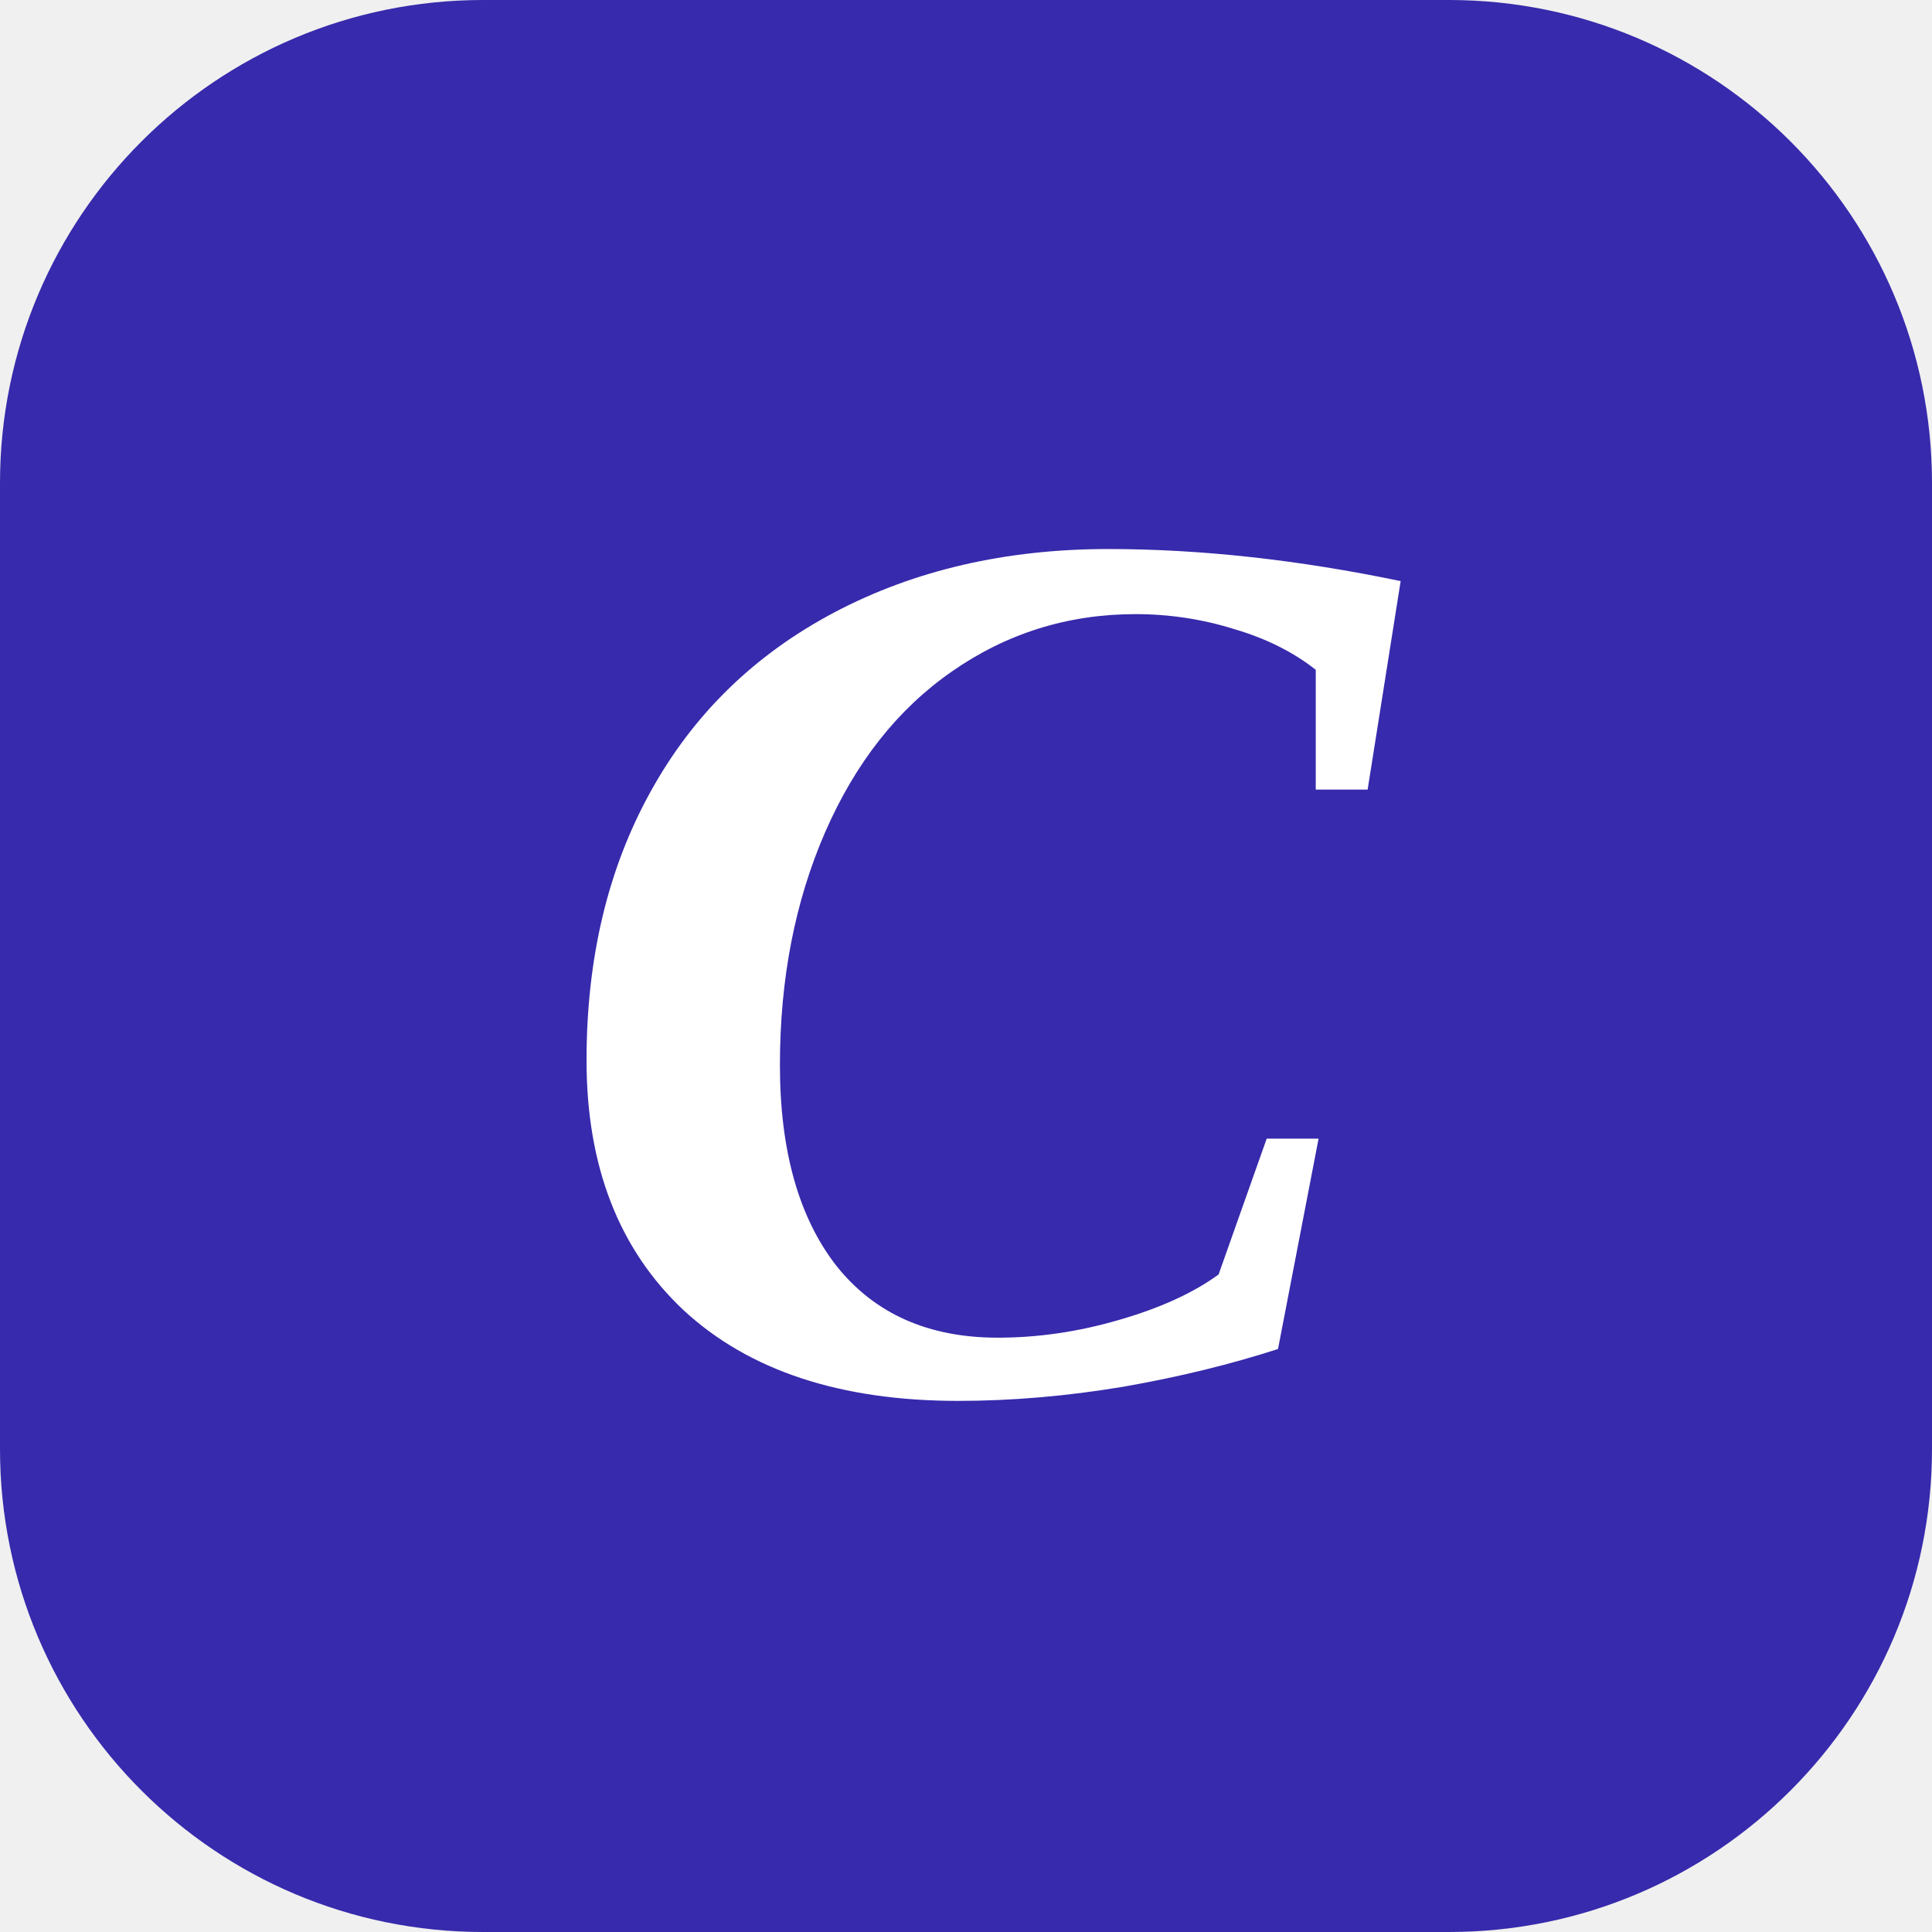
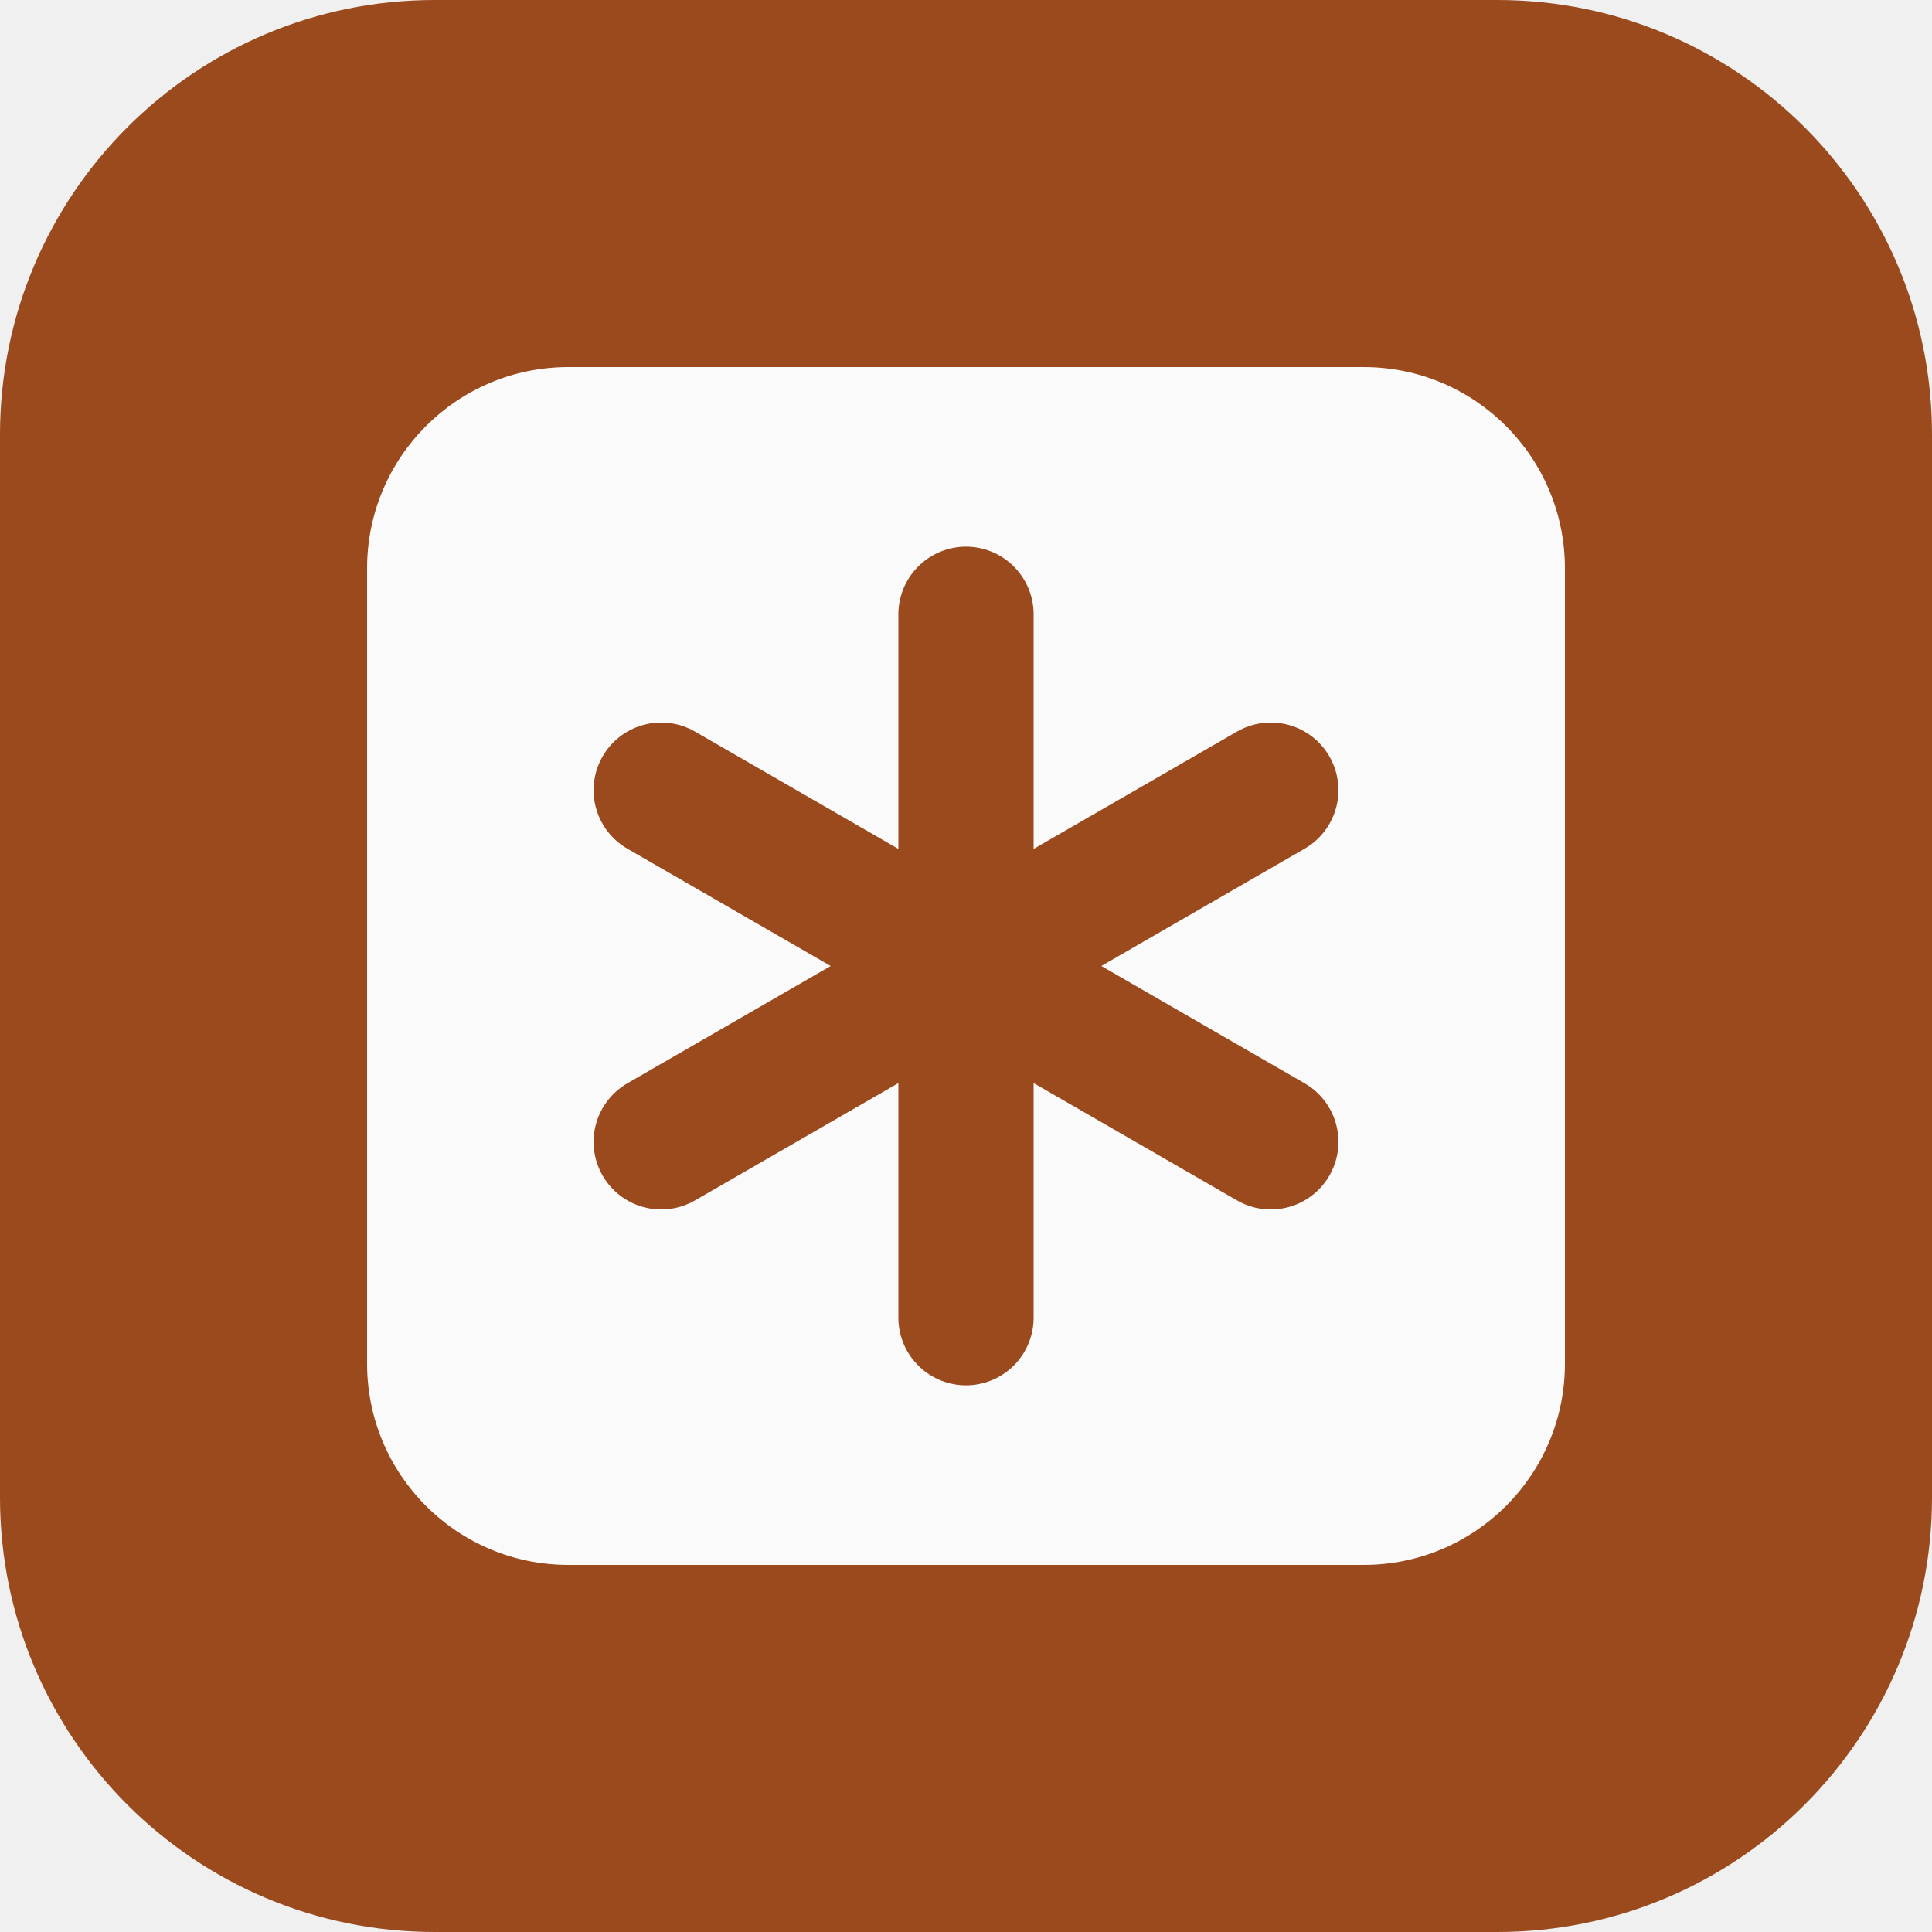
- <svg xmlns="http://www.w3.org/2000/svg" viewBox="0 0 32 32">
-   <rect width="32" height="32" rx="8" fill="#372AAC" />
-   <text x="16" y="23" text-anchor="middle" font-family="Georgia, 'Times New Roman', serif" font-style="italic" font-weight="600" font-size="21" fill="#fff">C</text>
+ <svg xmlns="http://www.w3.org/2000/svg" viewBox="100 100 824 824">
+   <rect x="100" y="100" width="824" height="824" rx="185.4" fill="#9A4A1C" />
+   <rect x="256.56" y="256.56" width="510.88" height="510.88" rx="85.828" fill="#FAFAFA" />
+   <path d="M512 362 L512 662 M382 437 L642 587 M382 587 L642 437" stroke="#9A4A1C" stroke-width="57.68" stroke-linecap="round" fill="none" />
</svg>
